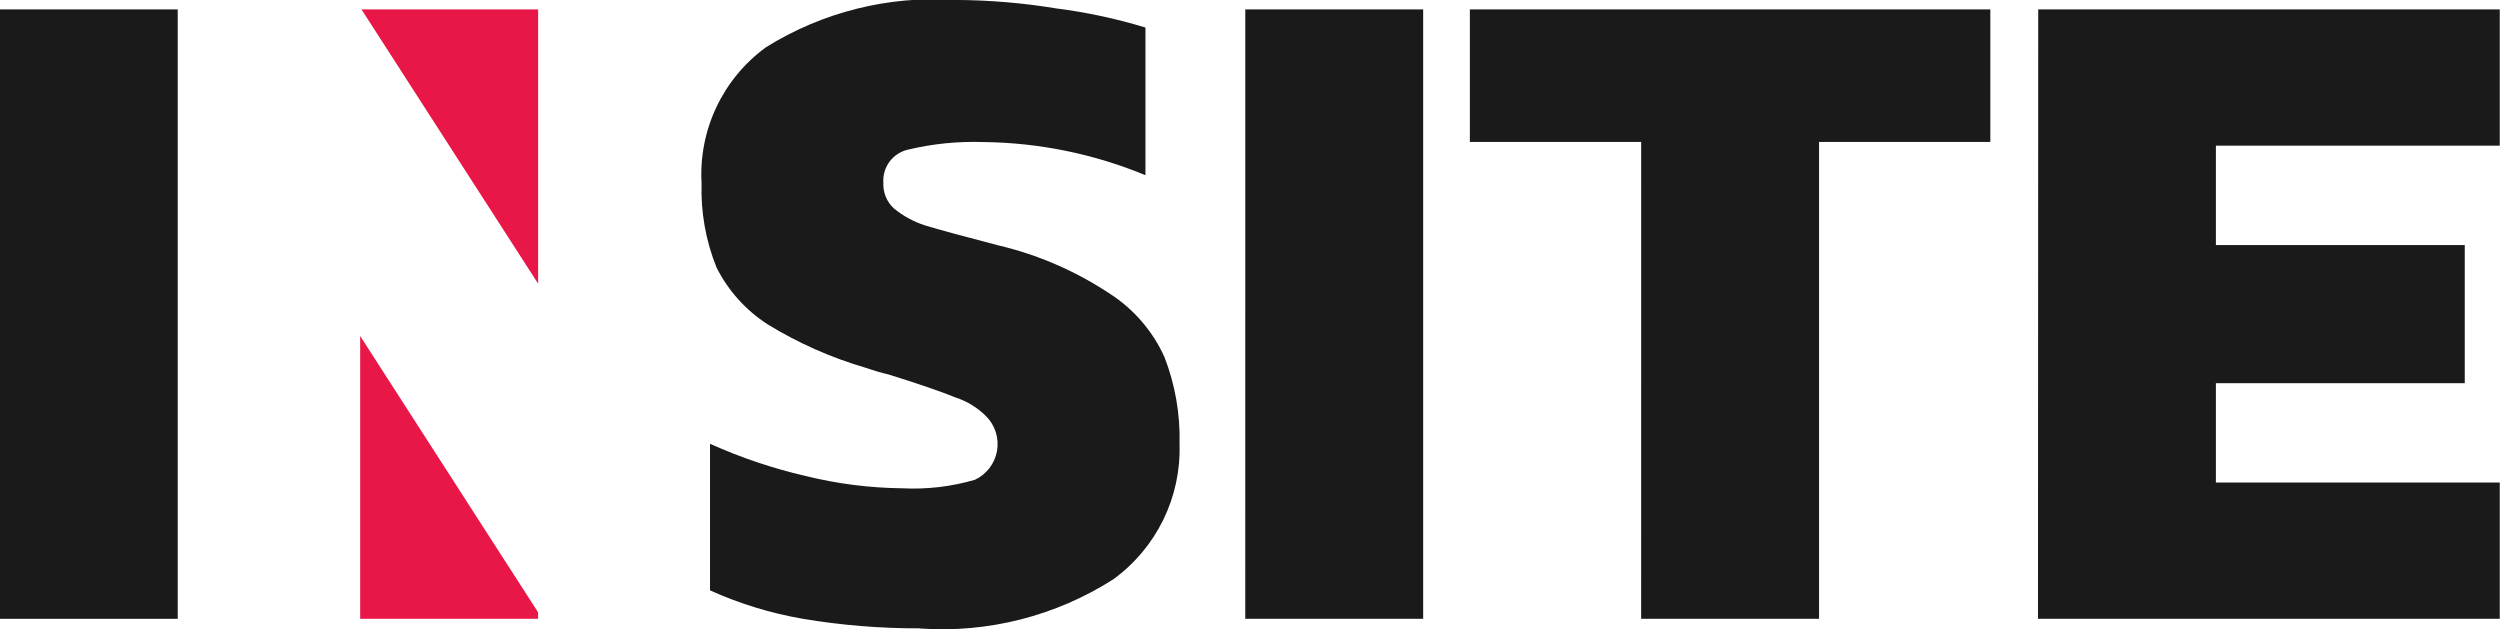
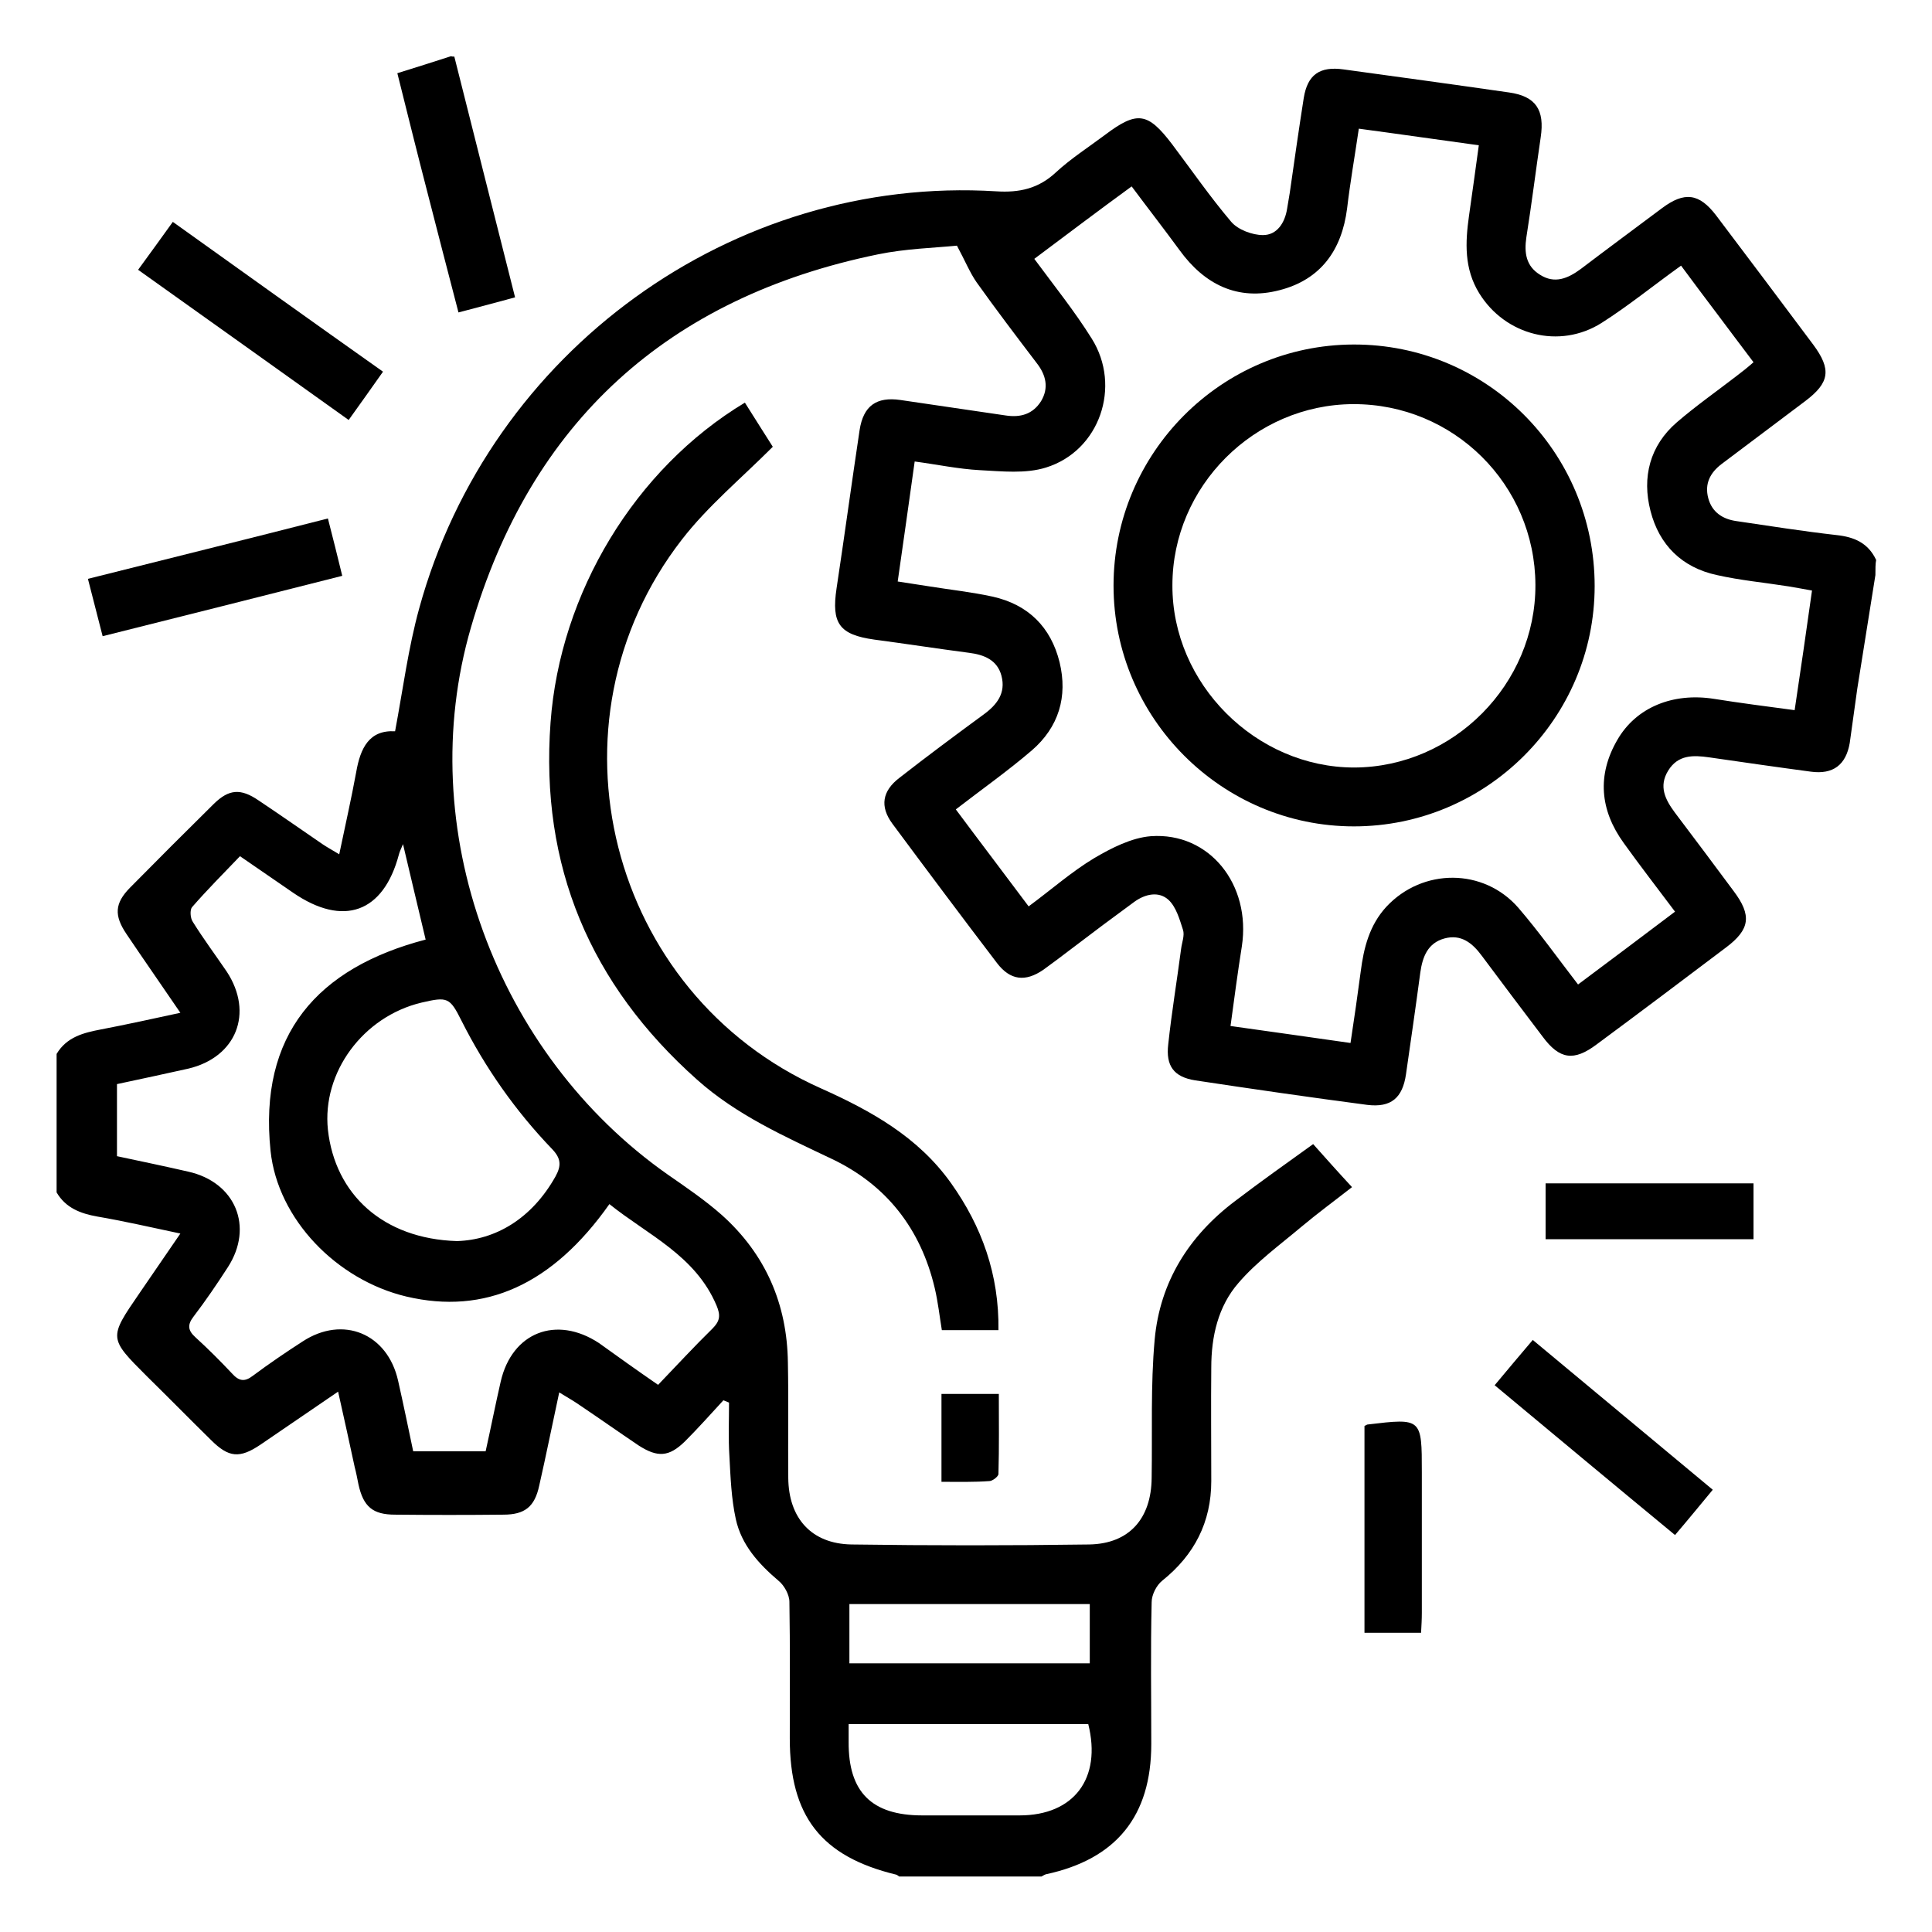
- <svg xmlns="http://www.w3.org/2000/svg" width="52.357" height="13.159" viewBox="0 0 52.357 13.159">
-   <g id="g1527" transform="translate(-78.878 -84.219)">
-     <path id="path888" d="M78.878,84.719H82.6V97.482H78.878Z" transform="translate(0 -0.303)" fill="#1a1a1a" />
-     <path id="path890" d="M97.965,84.719l3.7,5.744V84.719Zm-.027,6.84v5.923h3.726v-.137Z" transform="translate(-11.517 -0.303)" fill="#e81747" />
-     <path id="path892" d="M120.576,97.378a14.467,14.467,0,0,1-2.457-.2,8.046,8.046,0,0,1-1.942-.595V93.513a10.783,10.783,0,0,0,2,.674,8.827,8.827,0,0,0,2.021.258,4.608,4.608,0,0,0,1.526-.178.826.826,0,0,0,.238-1.328,1.626,1.626,0,0,0-.654-.4q-.436-.178-1.387-.476a4.719,4.719,0,0,1-.476-.139,8.5,8.5,0,0,1-2.061-.912,3.045,3.045,0,0,1-1.07-1.189A4.342,4.342,0,0,1,116,88.063a3.294,3.294,0,0,1,1.348-2.854,6.644,6.644,0,0,1,3.964-.991,13.375,13.375,0,0,1,2.121.178,11.246,11.246,0,0,1,1.863.4v3.092a9.142,9.142,0,0,0-3.389-.694,5.952,5.952,0,0,0-1.585.159.665.665,0,0,0-.515.694.687.687,0,0,0,.218.535,1.984,1.984,0,0,0,.654.357q.456.139,1.526.416a7.225,7.225,0,0,1,2.339,1.011,3.1,3.1,0,0,1,1.149,1.328,4.693,4.693,0,0,1,.317,1.823,3.37,3.37,0,0,1-1.387,2.834,6.658,6.658,0,0,1-4.043,1.031Z" transform="translate(-22.429 0)" fill="#1a1a1a" />
-     <path id="path894" d="M144.775,84.719H148.5V97.482h-3.726Z" transform="translate(-39.817 -0.303)" fill="#1a1a1a" />
-     <path id="path896" d="M160.248,87.494H156.66V84.719h10.9v2.775h-3.587v9.988h-3.726Z" transform="translate(-46.999 -0.303)" fill="#1a1a1a" />
-     <path id="path898" d="M186.734,84.719H196.4v2.854h-5.945v2.081h5.212v2.893h-5.212v2.081H196.4v2.854h-9.671Z" transform="translate(-65.17 -0.303)" fill="#1a1a1a" />
+ <svg xmlns="http://www.w3.org/2000/svg" version="1.1" id="Layer_1" x="0px" y="0px" viewBox="0 0 512 512" style="enable-background:new 0 0 512 512;" xml:space="preserve">
+   <g>
+     <g>
+       <path class="st0" d="M497,152.4c-1.6,10-3.2,20-4.8,30.1c-0.7,4.8-1.3,9.6-2,14.4c-1,5.8-4.4,8.4-10.3,7.6c-9-1.2-18-2.5-27-3.8    c-4.2-0.6-8.2-0.7-10.8,3.5c-2.6,4.2-0.8,7.7,1.8,11.2c5.2,6.9,10.4,13.8,15.5,20.7c4.9,6.5,4.4,10.2-2,15    c-11.4,8.6-22.8,17.2-34.3,25.7c-6,4.5-9.8,4-14.3-2.1c-5.4-7.1-10.8-14.3-16.1-21.4c-2.5-3.4-5.5-5.8-9.9-4.6    c-4.4,1.2-5.8,4.8-6.4,9c-1.2,9-2.5,18-3.8,27c-0.9,6.2-3.9,8.9-10.3,8.1c-15.2-2-30.4-4.2-45.6-6.5c-5.6-0.9-7.8-3.8-7.1-9.6    c0.9-8.4,2.3-16.8,3.4-25.2c0.2-1.7,1-3.6,0.5-5.1c-0.9-2.8-1.8-6-3.8-7.9c-2.6-2.4-6.2-1.6-9.1,0.5c-5.6,4.1-11.1,8.2-16.6,12.4    c-2.5,1.9-5,3.8-7.5,5.6c-4.8,3.3-8.8,2.8-12.3-1.8c-9.3-12.2-18.5-24.5-27.7-36.9c-3.4-4.6-2.7-8.7,1.9-12.2    c7.3-5.7,14.7-11.2,22.2-16.7c3.6-2.6,6-5.7,4.8-10.3c-1.1-4.2-4.6-5.6-8.6-6.1c-8.4-1.1-16.8-2.4-25.1-3.5    c-9.3-1.3-11.4-4.3-10-13.6c2.1-13.9,4-27.9,6.1-41.9c1-6.5,4.5-8.9,10.8-8c9.3,1.4,18.6,2.7,27.9,4.1c3.9,0.6,7.2-0.3,9.4-3.8    c2.1-3.5,1.3-6.9-1.1-10c-5.4-7.1-10.8-14.2-16-21.5c-1.8-2.6-3-5.6-5.2-9.7c-6.1,0.6-13.6,0.8-20.9,2.3    c-55.6,11.4-92.1,44.4-107.9,98.9c-15.5,53.3,6.7,113.1,52.2,145c4.9,3.4,9.9,6.8,14.3,10.7c11.6,10.4,17.3,23.6,17.5,39.1    c0.2,10.2,0,20.4,0.1,30.6c0.1,10.6,6.1,17.4,16.7,17.6c21,0.3,42,0.3,63.1,0c10.6-0.2,16.4-6.9,16.5-17.6    c0.2-12.2-0.3-24.5,0.8-36.7c1.4-15.3,9.1-27.5,21.3-36.7c6.7-5.1,13.6-10,20.7-15.1c3.3,3.7,6.5,7.3,10.3,11.4    c-4.6,3.6-9.1,6.9-13.4,10.5c-5.7,4.8-11.9,9.3-16.7,14.9c-5.4,6.2-7.2,14.2-7.2,22.4c-0.1,10,0,20.1,0,30.1    c0,10.9-4.5,19.6-13,26.4c-1.5,1.2-2.8,3.7-2.8,5.7c-0.3,12.5-0.1,25.1-0.1,37.6c0,19.1-9.3,30.5-27.9,34.5    c-0.4,0.1-0.8,0.4-1.2,0.6c-12.6,0-25.1,0-37.7,0c-0.3-0.2-0.5-0.4-0.8-0.5c-19.9-4.8-28.2-15.5-28.2-36.1    c0-12.1,0.1-24.1-0.1-36.2c0-1.9-1.4-4.4-2.9-5.6c-5.3-4.5-9.8-9.5-11.3-16.3c-1.2-5.5-1.4-11.1-1.7-16.7    c-0.3-4.7-0.1-9.5-0.1-14.2c-0.5-0.2-1-0.4-1.5-0.6c-3.4,3.7-6.7,7.4-10.2,10.9c-4.2,4.1-7.2,4.3-12.2,1.1    c-5.2-3.5-10.3-7.1-15.5-10.6c-1.7-1.2-3.5-2.2-5.6-3.5c-1.9,8.8-3.5,16.8-5.3,24.7c-1.2,5.6-3.8,7.7-9.5,7.7    c-9.6,0.1-19.1,0.1-28.7,0c-5.9,0-8.4-2.1-9.7-8c-0.3-1.5-0.6-3.1-1-4.6c-1.4-6.5-2.8-12.9-4.4-20c-7.3,5-13.9,9.5-20.5,14    c-5.6,3.8-8.5,3.5-13.2-1.2c-5.7-5.6-11.3-11.3-17-16.9c-10.1-10.1-10.1-10.1-2-21.9c3.5-5.1,7-10.2,10.9-15.9    c-8-1.7-15-3.3-22-4.5c-4.5-0.8-8.4-2.3-10.8-6.4c0-12.2,0-24.5,0-36.7c2.7-4.5,7.1-5.6,11.8-6.5c6.8-1.3,13.6-2.8,21-4.4    c-5.1-7.5-9.8-14.2-14.3-20.9c-3.3-4.9-3.1-8.1,0.9-12.2c7.4-7.5,14.8-14.9,22.3-22.3c4-3.9,7.1-4.1,11.8-0.9    c5.7,3.8,11.4,7.8,17.1,11.7c1.2,0.8,2.5,1.5,4.3,2.6c1.6-7.7,3.2-14.7,4.5-21.8c1.1-6.3,3.4-11.2,10.3-10.8    c2.1-11.2,3.5-22.1,6.4-32.6c18.7-68.1,83-114.8,152.9-110.5c6.1,0.4,11.2-0.7,15.8-5c4-3.7,8.7-6.7,13.1-10    c8.5-6.4,11.3-5.9,17.7,2.5c5.2,6.9,10.1,14,15.7,20.6c1.8,2.1,5.6,3.5,8.4,3.5c3.7,0,5.8-3.2,6.4-7c0.2-1.4,0.5-2.8,0.7-4.2    c1.2-8.4,2.4-16.8,3.7-25.1c1-6.2,4.2-8.5,10.6-7.6c14.6,2,29.2,4,43.8,6.1c7.1,1,9.5,4.6,8.4,11.9c-1.3,8.8-2.4,17.7-3.8,26.5    c-0.6,4.1-0.1,7.6,3.6,9.9c3.9,2.5,7.4,1,10.8-1.5c7.1-5.4,14.3-10.7,21.5-16.1c6-4.5,9.9-4,14.4,1.9    c8.6,11.4,17.2,22.8,25.7,34.2c4.9,6.6,4.4,10.1-2.1,15c-7.4,5.6-14.8,11.1-22.2,16.7c-3,2.3-4.5,5.2-3.5,9c1,3.8,3.9,5.6,7.5,6.1    c8.8,1.3,17.7,2.7,26.5,3.7c4.7,0.5,8.4,2.1,10.5,6.6C497,149.3,497,150.9,497,152.4z M274.1,68.6c5.4,7.3,10.7,13.9,15.2,21.1    c8,12.7,2.1,29.8-12.1,34.2c-5.4,1.7-11.7,1-17.5,0.7c-5.7-0.3-11.3-1.5-17.3-2.3c-1.5,10.9-3,21.2-4.5,31.8    c3.2,0.5,5.8,0.9,8.4,1.3c5.6,0.9,11.2,1.5,16.7,2.7c9.5,2.1,15.5,8.1,17.8,17.4c2.2,9.1-0.2,17.2-7.4,23.4    c-6.3,5.4-13.1,10.2-20.1,15.6c6.4,8.6,12.8,17,19.3,25.7c6.1-4.5,11.4-9.2,17.4-12.8c4.6-2.7,9.9-5.4,15-5.8    c15.5-1.1,26.6,12.8,24.1,29.2c-1.1,6.9-2,13.8-3,21.1c10.9,1.5,21.1,3,31.8,4.5c1-6.6,1.9-12.8,2.7-18.9    c0.8-6.3,2.3-12.3,6.8-17.2c9.6-10.3,25.8-10.3,35,0.3c5.5,6.4,10.4,13.3,15.8,20.3c8.7-6.5,17.1-12.8,25.7-19.3    c-4.8-6.4-9.3-12.2-13.6-18.2c-6.3-8.7-7.1-18-1.7-27.3c5-8.7,14.8-12.6,25.6-10.9c6.9,1.1,13.9,2,21.4,3    c1.6-10.7,3.1-21,4.6-31.7c-2.3-0.4-4.3-0.8-6.2-1.1c-6.3-1-12.8-1.6-19-3c-9.3-2-15.3-8-17.6-17c-2.3-8.9-0.2-17.3,7-23.5    c5-4.3,10.4-8.1,15.6-12.1c1.6-1.2,3.1-2.4,4.7-3.8c-3.5-4.6-6.6-8.8-9.7-12.9c-3.2-4.2-6.3-8.4-9.5-12.7    c-7.4,5.3-14,10.7-21.1,15.2c-11.1,7-25.5,3.3-32.4-7.9c-4-6.5-3.7-13.4-2.7-20.5c0.9-6.1,1.7-12.3,2.6-18.7    c-11-1.5-21.3-3-31.8-4.4c-1.1,7.5-2.3,14.3-3.1,21.1c-1.4,11.1-7,18.9-17.9,21.7c-11.1,2.9-19.9-1.5-26.5-10.6    c-4.1-5.6-8.3-11-12.7-16.9C291.1,55.8,282.8,62.1,274.1,68.6z M174.4,367c5-5.2,9.6-10.2,14.4-14.9c2-2,2.2-3.5,1.1-6.1    c-5.6-13.3-18.2-18.7-28.4-26.9c-15.1,21.4-33,29.4-53.8,24.5c-18.5-4.4-34.1-20.5-36-38.6c-3.2-30.8,12.4-48.5,41.1-56    c-2-8.5-4-16.7-6-25.3c-0.5,1.2-0.9,2-1.1,2.8c-4.1,15.4-14.7,19.2-28,10.1c-4.5-3.1-9-6.2-14.1-9.7c-4.4,4.6-8.7,8.9-12.7,13.5    c-0.6,0.7-0.5,2.9,0.2,3.9c2.8,4.5,6,8.8,9,13.2c7.2,11,2.5,22.7-10.2,25.7c-6.2,1.4-12.4,2.7-18.9,4.1c0,3.5,0,6.7,0,9.8    c0,3.1,0,6.2,0,9.3c6.6,1.4,12.8,2.7,18.9,4.1c12.5,2.8,17.4,14.6,10.5,25.3c-2.9,4.5-5.9,8.9-9.1,13.1c-1.7,2.2-1.5,3.7,0.5,5.5    c3.4,3.1,6.6,6.3,9.7,9.6c1.8,2,3.3,2.3,5.5,0.6c4.3-3.2,8.7-6.2,13.2-9.1c10.7-7,22.5-2.1,25.3,10.4c1.4,6.2,2.7,12.5,4,18.7    c6.6,0,12.9,0,19.2,0c1.4-6.3,2.6-12.4,4-18.5c3-13,14.7-17.6,26-10.2C163.7,359.5,168.6,363,174.4,367z M121.1,328.9    c10.2-0.3,19.8-5.9,26.1-17.1c1.6-2.9,1.5-4.8-0.9-7.3c-9.7-10.1-17.7-21.5-24-34c-3.1-6.2-3.7-6.4-10.6-4.8    c-15.5,3.7-26.4,18.5-24.8,33.7C88.8,316.5,101.5,328.3,121.1,328.9z M224.9,456.9c0,1.9,0,3.3,0,4.7    c-0.1,13.3,6.1,19.5,19.5,19.5c8.6,0,17.2,0,25.8,0c14.4,0,21.8-9.8,18.2-24.2C267.5,456.9,246.6,456.9,224.9,456.9z M225.1,440.8    c21.6,0,42.7,0,63.7,0c0-5.5,0-10.6,0-15.7c-21.4,0-42.5,0-63.7,0C225.1,430.5,225.1,435.5,225.1,440.8z" />
+       <path class="st0" d="M120.4,15c5.3,21,10.6,42.1,16.1,63.8c-4.8,1.3-9.6,2.6-15,4c-2.8-10.7-5.5-21.2-8.2-31.7    c-2.7-10.4-5.3-20.9-8-31.7c4.9-1.5,9.5-3,14.2-4.5C119.8,15,120.1,15,120.4,15z" />
+       <path class="st0" d="M197.4,106.7c2.8,4.4,5.4,8.6,7.4,11.7c-8.5,8.5-17.3,15.8-24.1,24.6c-37.7,48.6-19.5,120.3,36.8,145.4    c13.4,6,25.8,12.9,34.5,25.1c8.2,11.5,12.8,24.3,12.6,39c-5,0-9.7,0-15,0c-0.6-3.6-1-7.4-1.9-11.2c-3.7-15.6-12.7-27.2-27.1-34.1    c-12.6-6-25.4-11.7-35.9-21.1c-28.3-25.2-41.6-56.6-38.8-94.6C148.4,157.1,168.3,124.2,197.4,106.7z" />
+       <path class="st0" d="M396.1,367.1c3.5-4.2,6.7-8,10.1-12c16,13.3,31.7,26.4,47.7,39.7c-3.4,4.1-6.5,7.9-10,12    C427.9,393.6,412.2,380.5,396.1,367.1z" />
+       <path class="st0" d="M464.7,313.6c0,5.1,0,9.7,0,14.8c-18.4,0-36.5,0-55.1,0c0-4.9,0-9.6,0-14.8    C427.9,313.6,446.1,313.6,464.7,313.6z" />
+       <path class="st0" d="M361.6,377.9c0.6-0.3,0.7-0.4,0.9-0.4c14.3-1.7,14.3-1.7,14.3,12.7c0,12.4,0,24.8,0,37.2    c0,1.7-0.1,3.4-0.2,5.3c-5.1,0-9.9,0-15,0C361.6,414.2,361.6,396.1,361.6,377.9z" />
+       <path class="st0" d="M249.5,392.7c0-8.1,0-15.5,0-23.3c4.9,0,9.7,0,15.2,0c0,7.1,0.1,14.1-0.1,21.2c0,0.7-1.6,1.9-2.4,1.9    C258.2,392.8,254.1,392.7,249.5,392.7z" />
+       <path class="st0" d="M36.6,71.5c3.3-4.5,6.1-8.4,9.2-12.7c18.6,13.3,36.9,26.4,55.7,39.7c-3,4.3-5.9,8.3-9.1,12.8    C73.8,98,55.4,84.9,36.6,71.5z" />
+       <path class="st0" d="M27.2,168.6c-1.3-5.1-2.5-9.7-3.9-15.2c21.1-5.3,42.1-10.5,63.6-16c1.3,5,2.5,9.9,3.8,15.2    C69.5,158,48.7,163.2,27.2,168.6z" />
+       <path class="st0" d="M295.1,155.2c0-35.1,28.5-63.8,63.6-63.9c35.3-0.1,63.9,28.5,63.9,64c0,35.1-28.7,63.7-63.8,63.7    C323.8,219,295.1,190.3,295.1,155.2z M406.9,155c-0.1-26.6-21.7-48-48.3-47.9c-26.2,0.1-47.9,21.8-47.9,48    c-0.1,26.1,22.1,48.3,48.2,48.3C385.2,203.3,407,181.3,406.9,155z" />
+     </g>
  </g>
</svg>
